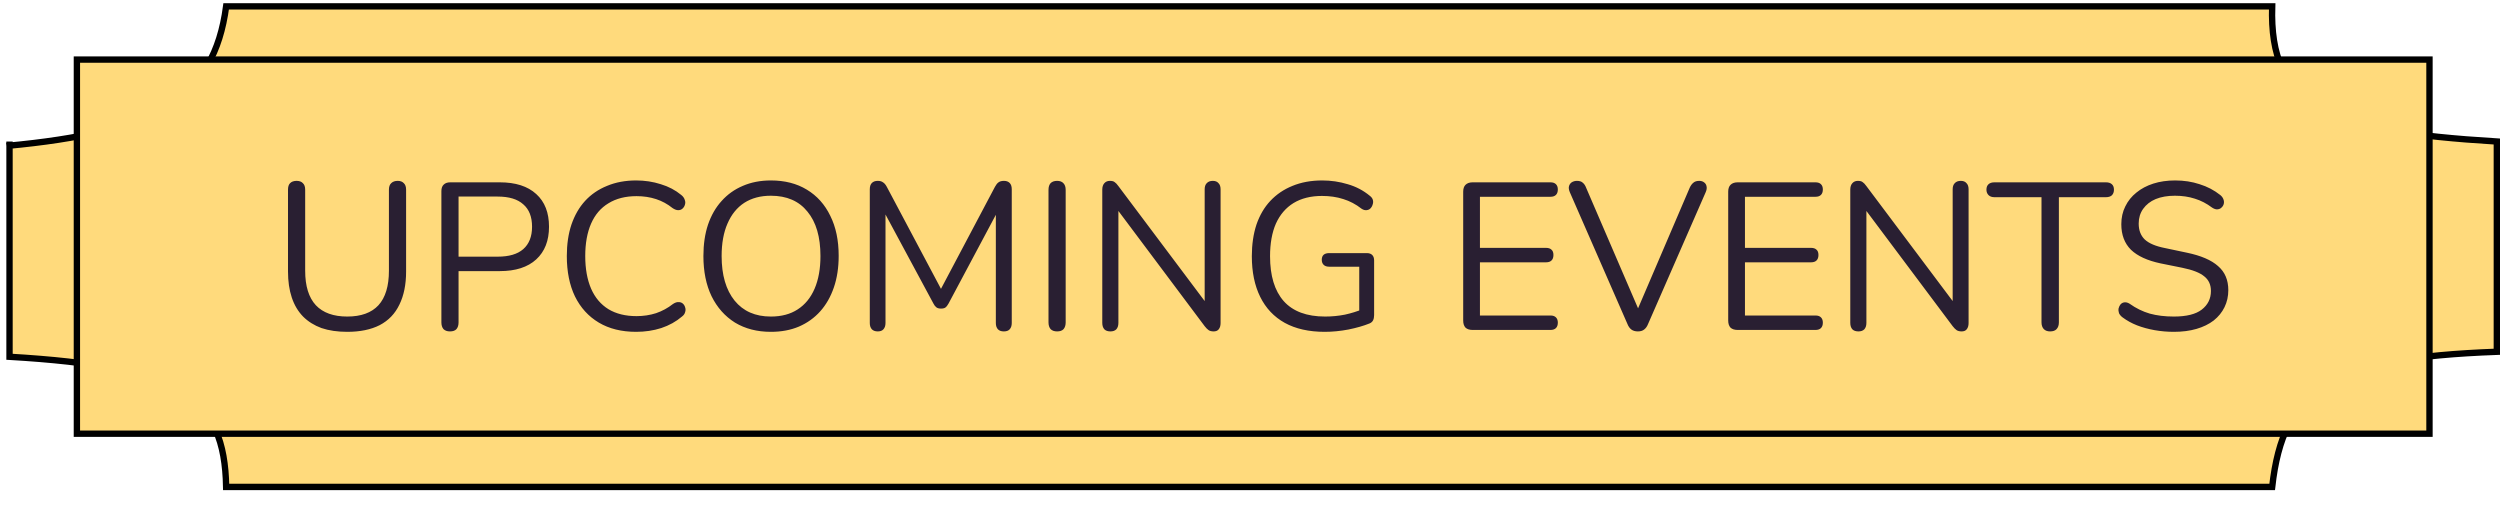
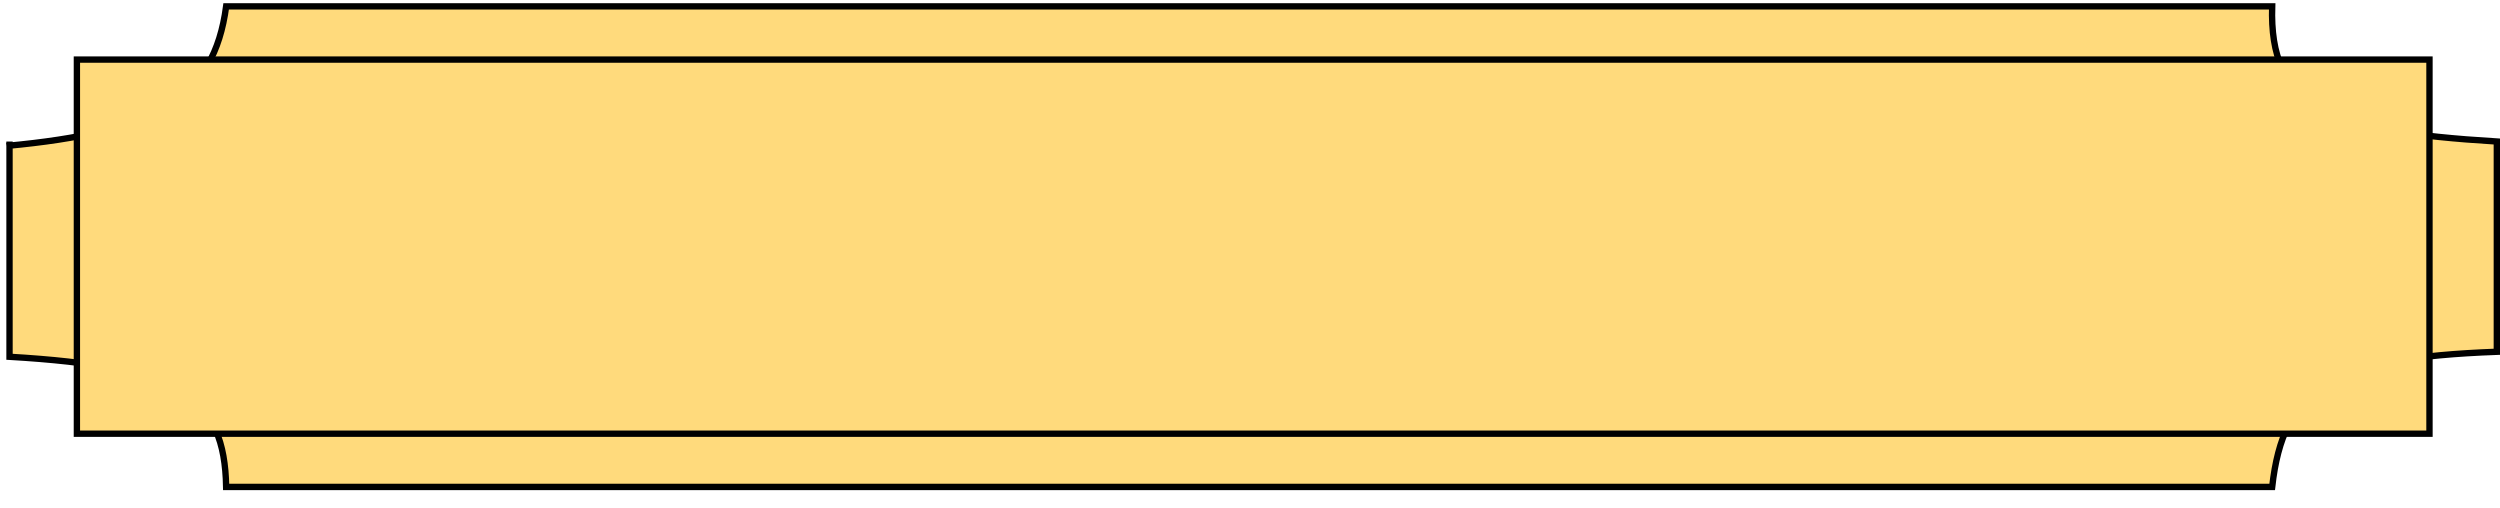
<svg xmlns="http://www.w3.org/2000/svg" width="394" height="80" viewBox="0 0 394 80" fill="none">
  <path d="M35.642 1C33.711 15.4 24.676 20.74 1.5 22.953V56.228C28.431 57.818 35.372 62.553 35.642 76.741H358.094C359.854 61.11 367.389 56.413 393.5 55.439V22.302C366.734 20.686 357.608 16.749 358.094 1H35.642Z" fill="#FFDA7C" />
  <path d="M1 23C24.546 20.816 33.697 15.504 35.642 1H358.094C357.608 16.749 366.734 20.686 393.5 22.302V55.439C367.389 56.413 359.854 61.11 358.094 76.741H35.642C35.372 62.553 28.431 57.818 1.5 56.228V22.302" stroke="black" />
  <rect x="12.118" y="9.39" width="370.768" height="58.962" fill="#FFDA7C" stroke="black" />
-   <path d="M54.728 52.297C53.188 52.297 51.835 52.099 50.669 51.703C49.525 51.285 48.557 50.68 47.765 49.888C46.973 49.074 46.379 48.073 45.983 46.885C45.587 45.697 45.389 44.333 45.389 42.793V29.89C45.389 29.428 45.499 29.087 45.719 28.867C45.961 28.625 46.302 28.504 46.742 28.504C47.182 28.504 47.512 28.625 47.732 28.867C47.974 29.087 48.095 29.428 48.095 29.89V42.661C48.095 45.081 48.656 46.896 49.778 48.106C50.9 49.294 52.55 49.888 54.728 49.888C56.906 49.888 58.545 49.294 59.645 48.106C60.745 46.896 61.295 45.081 61.295 42.661V29.89C61.295 29.428 61.416 29.087 61.658 28.867C61.9 28.625 62.241 28.504 62.681 28.504C63.099 28.504 63.418 28.625 63.638 28.867C63.88 29.087 64.001 29.428 64.001 29.89V42.793C64.001 44.839 63.649 46.577 62.945 48.007C62.263 49.437 61.229 50.515 59.843 51.241C58.457 51.945 56.752 52.297 54.728 52.297ZM70.916 52.231C70.476 52.231 70.135 52.11 69.893 51.868C69.673 51.604 69.563 51.252 69.563 50.812V30.121C69.563 29.659 69.684 29.318 69.926 29.098C70.168 28.856 70.509 28.735 70.949 28.735H78.77C81.256 28.735 83.17 29.351 84.512 30.583C85.854 31.793 86.525 33.509 86.525 35.731C86.525 37.931 85.854 39.647 84.512 40.879C83.17 42.111 81.256 42.727 78.77 42.727H72.269V50.812C72.269 51.252 72.159 51.604 71.939 51.868C71.719 52.11 71.378 52.231 70.916 52.231ZM72.269 40.45H78.44C80.222 40.45 81.564 40.054 82.466 39.262C83.39 38.448 83.852 37.271 83.852 35.731C83.852 34.169 83.39 32.992 82.466 32.2C81.564 31.386 80.222 30.979 78.44 30.979H72.269V40.45ZM100.253 52.297C97.965 52.297 96.007 51.813 94.379 50.845C92.751 49.877 91.497 48.502 90.617 46.72C89.759 44.938 89.33 42.815 89.33 40.351C89.33 38.503 89.572 36.853 90.056 35.401C90.562 33.927 91.277 32.684 92.201 31.672C93.147 30.638 94.302 29.846 95.666 29.296C97.03 28.724 98.559 28.438 100.253 28.438C101.617 28.438 102.915 28.636 104.147 29.032C105.379 29.406 106.446 29.967 107.348 30.715C107.634 30.935 107.821 31.188 107.909 31.474C108.019 31.738 108.03 32.002 107.942 32.266C107.876 32.508 107.744 32.717 107.546 32.893C107.37 33.047 107.15 33.124 106.886 33.124C106.622 33.124 106.325 33.014 105.995 32.794C105.203 32.156 104.334 31.683 103.388 31.375C102.442 31.067 101.419 30.913 100.319 30.913C98.581 30.913 97.107 31.287 95.897 32.035C94.687 32.761 93.774 33.828 93.158 35.236C92.542 36.644 92.234 38.349 92.234 40.351C92.234 42.353 92.542 44.069 93.158 45.499C93.774 46.907 94.687 47.985 95.897 48.733C97.107 49.459 98.581 49.822 100.319 49.822C101.397 49.822 102.42 49.668 103.388 49.36C104.356 49.03 105.247 48.546 106.061 47.908C106.391 47.688 106.688 47.589 106.952 47.611C107.216 47.611 107.436 47.688 107.612 47.842C107.788 47.996 107.909 48.194 107.975 48.436C108.063 48.678 108.063 48.931 107.975 49.195C107.909 49.459 107.744 49.69 107.48 49.888C106.556 50.68 105.467 51.285 104.213 51.703C102.981 52.099 101.661 52.297 100.253 52.297ZM121.483 52.297C119.327 52.297 117.446 51.813 115.84 50.845C114.256 49.855 113.024 48.469 112.144 46.687C111.286 44.905 110.857 42.793 110.857 40.351C110.857 38.503 111.099 36.853 111.583 35.401C112.089 33.927 112.804 32.684 113.728 31.672C114.652 30.638 115.763 29.846 117.061 29.296C118.381 28.724 119.855 28.438 121.483 28.438C123.683 28.438 125.575 28.922 127.159 29.89C128.765 30.858 129.997 32.233 130.855 34.015C131.735 35.775 132.175 37.876 132.175 40.318C132.175 42.166 131.922 43.827 131.416 45.301C130.91 46.775 130.195 48.029 129.271 49.063C128.347 50.097 127.225 50.9 125.905 51.472C124.607 52.022 123.133 52.297 121.483 52.297ZM121.483 49.888C123.155 49.888 124.563 49.514 125.707 48.766C126.873 48.018 127.764 46.929 128.38 45.499C128.996 44.069 129.304 42.353 129.304 40.351C129.304 37.337 128.622 35.005 127.258 33.355C125.916 31.683 123.991 30.847 121.483 30.847C119.855 30.847 118.458 31.221 117.292 31.969C116.148 32.717 115.268 33.806 114.652 35.236C114.036 36.644 113.728 38.349 113.728 40.351C113.728 43.343 114.41 45.686 115.774 47.38C117.138 49.052 119.041 49.888 121.483 49.888ZM138.333 52.231C137.937 52.231 137.629 52.121 137.409 51.901C137.189 51.659 137.079 51.329 137.079 50.911V29.824C137.079 29.384 137.189 29.054 137.409 28.834C137.629 28.614 137.937 28.504 138.333 28.504C138.685 28.504 138.96 28.581 139.158 28.735C139.378 28.867 139.576 29.098 139.752 29.428L148.794 46.456H147.804L156.813 29.428C156.989 29.098 157.176 28.867 157.374 28.735C157.572 28.581 157.858 28.504 158.232 28.504C158.606 28.504 158.903 28.614 159.123 28.834C159.343 29.054 159.453 29.384 159.453 29.824V50.911C159.453 51.329 159.343 51.659 159.123 51.901C158.925 52.121 158.617 52.231 158.199 52.231C157.803 52.231 157.495 52.121 157.275 51.901C157.055 51.659 156.945 51.329 156.945 50.911V32.365H157.737L149.487 47.842C149.333 48.128 149.168 48.337 148.992 48.469C148.838 48.579 148.607 48.634 148.299 48.634C147.991 48.634 147.749 48.568 147.573 48.436C147.397 48.304 147.243 48.106 147.111 47.842L138.762 32.332H139.554V50.911C139.554 51.329 139.444 51.659 139.224 51.901C139.026 52.121 138.729 52.231 138.333 52.231ZM166.597 52.231C166.157 52.231 165.816 52.11 165.574 51.868C165.354 51.604 165.244 51.252 165.244 50.812V29.923C165.244 29.461 165.354 29.109 165.574 28.867C165.816 28.625 166.157 28.504 166.597 28.504C167.037 28.504 167.367 28.625 167.587 28.867C167.829 29.109 167.95 29.461 167.95 29.923V50.812C167.95 51.252 167.84 51.604 167.62 51.868C167.4 52.11 167.059 52.231 166.597 52.231ZM175.006 52.231C174.588 52.231 174.269 52.121 174.049 51.901C173.829 51.659 173.719 51.318 173.719 50.878V29.89C173.719 29.45 173.829 29.109 174.049 28.867C174.269 28.625 174.555 28.504 174.907 28.504C175.259 28.504 175.512 28.57 175.666 28.702C175.842 28.812 176.04 29.021 176.26 29.329L190.648 48.502H189.856V29.824C189.856 29.406 189.966 29.087 190.186 28.867C190.406 28.625 190.725 28.504 191.143 28.504C191.539 28.504 191.836 28.625 192.034 28.867C192.254 29.087 192.364 29.406 192.364 29.824V50.911C192.364 51.329 192.265 51.659 192.067 51.901C191.891 52.121 191.627 52.231 191.275 52.231C190.945 52.231 190.681 52.165 190.483 52.033C190.285 51.901 190.076 51.692 189.856 51.406L175.501 32.233H176.26V50.878C176.26 51.318 176.15 51.659 175.93 51.901C175.71 52.121 175.402 52.231 175.006 52.231ZM208.773 52.297C206.287 52.297 204.186 51.824 202.47 50.878C200.776 49.932 199.489 48.568 198.609 46.786C197.729 45.004 197.289 42.87 197.289 40.384C197.289 38.536 197.531 36.875 198.015 35.401C198.521 33.927 199.247 32.684 200.193 31.672C201.161 30.638 202.327 29.846 203.691 29.296C205.077 28.724 206.639 28.438 208.377 28.438C209.763 28.438 211.105 28.636 212.403 29.032C213.701 29.406 214.856 30.011 215.868 30.847C216.132 31.045 216.297 31.265 216.363 31.507C216.429 31.749 216.418 31.991 216.33 32.233C216.264 32.475 216.143 32.684 215.967 32.86C215.813 33.014 215.604 33.102 215.34 33.124C215.098 33.146 214.845 33.069 214.581 32.893C213.679 32.189 212.722 31.683 211.71 31.375C210.698 31.045 209.576 30.88 208.344 30.88C206.584 30.88 205.088 31.254 203.856 32.002C202.646 32.75 201.722 33.828 201.084 35.236C200.468 36.644 200.16 38.36 200.16 40.384C200.16 43.464 200.875 45.818 202.305 47.446C203.757 49.074 205.935 49.888 208.839 49.888C209.895 49.888 210.929 49.789 211.941 49.591C212.953 49.371 213.91 49.074 214.812 48.7L214.218 50.251V42.034H209.499C209.103 42.034 208.806 41.935 208.608 41.737C208.41 41.539 208.311 41.275 208.311 40.945C208.311 40.593 208.41 40.329 208.608 40.153C208.806 39.977 209.103 39.889 209.499 39.889H215.406C215.78 39.889 216.066 39.988 216.264 40.186C216.462 40.384 216.561 40.67 216.561 41.044V49.657C216.561 49.987 216.506 50.262 216.396 50.482C216.286 50.702 216.099 50.867 215.835 50.977C214.911 51.351 213.8 51.67 212.502 51.934C211.226 52.176 209.983 52.297 208.773 52.297ZM232.084 52C231.6 52 231.226 51.879 230.962 51.637C230.72 51.373 230.599 50.999 230.599 50.515V30.22C230.599 29.736 230.72 29.373 230.962 29.131C231.226 28.867 231.6 28.735 232.084 28.735H244.36C244.734 28.735 245.02 28.834 245.218 29.032C245.416 29.23 245.515 29.505 245.515 29.857C245.515 30.231 245.416 30.517 245.218 30.715C245.02 30.913 244.734 31.012 244.36 31.012H233.239V39.064H243.667C244.041 39.064 244.327 39.163 244.525 39.361C244.723 39.537 244.822 39.812 244.822 40.186C244.822 40.56 244.723 40.846 244.525 41.044C244.327 41.242 244.041 41.341 243.667 41.341H233.239V49.723H244.36C244.734 49.723 245.02 49.822 245.218 50.02C245.416 50.218 245.515 50.493 245.515 50.845C245.515 51.219 245.416 51.505 245.218 51.703C245.02 51.901 244.734 52 244.36 52H232.084ZM258.127 52.231C257.709 52.231 257.368 52.132 257.104 51.934C256.84 51.736 256.631 51.439 256.477 51.043L247.402 30.286C247.248 29.912 247.204 29.604 247.27 29.362C247.336 29.098 247.479 28.889 247.699 28.735C247.941 28.581 248.216 28.504 248.524 28.504C248.942 28.504 249.25 28.603 249.448 28.801C249.668 28.977 249.844 29.241 249.976 29.593L258.688 49.822H257.632L266.311 29.56C266.465 29.23 266.652 28.977 266.872 28.801C267.092 28.603 267.4 28.504 267.796 28.504C268.104 28.504 268.357 28.581 268.555 28.735C268.775 28.889 268.907 29.098 268.951 29.362C269.017 29.626 268.973 29.934 268.819 30.286L259.744 51.043C259.59 51.439 259.381 51.736 259.117 51.934C258.875 52.132 258.545 52.231 258.127 52.231ZM273.85 52C273.366 52 272.992 51.879 272.728 51.637C272.486 51.373 272.365 50.999 272.365 50.515V30.22C272.365 29.736 272.486 29.373 272.728 29.131C272.992 28.867 273.366 28.735 273.85 28.735H286.126C286.5 28.735 286.786 28.834 286.984 29.032C287.182 29.23 287.281 29.505 287.281 29.857C287.281 30.231 287.182 30.517 286.984 30.715C286.786 30.913 286.5 31.012 286.126 31.012H275.005V39.064H285.433C285.807 39.064 286.093 39.163 286.291 39.361C286.489 39.537 286.588 39.812 286.588 40.186C286.588 40.56 286.489 40.846 286.291 41.044C286.093 41.242 285.807 41.341 285.433 41.341H275.005V49.723H286.126C286.5 49.723 286.786 49.822 286.984 50.02C287.182 50.218 287.281 50.493 287.281 50.845C287.281 51.219 287.182 51.505 286.984 51.703C286.786 51.901 286.5 52 286.126 52H273.85ZM292.891 52.231C292.473 52.231 292.154 52.121 291.934 51.901C291.714 51.659 291.604 51.318 291.604 50.878V29.89C291.604 29.45 291.714 29.109 291.934 28.867C292.154 28.625 292.44 28.504 292.792 28.504C293.144 28.504 293.397 28.57 293.551 28.702C293.727 28.812 293.925 29.021 294.145 29.329L308.533 48.502H307.741V29.824C307.741 29.406 307.851 29.087 308.071 28.867C308.291 28.625 308.61 28.504 309.028 28.504C309.424 28.504 309.721 28.625 309.919 28.867C310.139 29.087 310.249 29.406 310.249 29.824V50.911C310.249 51.329 310.15 51.659 309.952 51.901C309.776 52.121 309.512 52.231 309.16 52.231C308.83 52.231 308.566 52.165 308.368 52.033C308.17 51.901 307.961 51.692 307.741 51.406L293.386 32.233H294.145V50.878C294.145 51.318 294.035 51.659 293.815 51.901C293.595 52.121 293.287 52.231 292.891 52.231ZM323.094 52.231C322.676 52.231 322.346 52.11 322.104 51.868C321.862 51.604 321.741 51.252 321.741 50.812V31.078H314.316C313.92 31.078 313.612 30.968 313.392 30.748C313.172 30.528 313.062 30.242 313.062 29.89C313.062 29.516 313.172 29.23 313.392 29.032C313.612 28.834 313.92 28.735 314.316 28.735H331.905C332.301 28.735 332.609 28.834 332.829 29.032C333.049 29.23 333.159 29.516 333.159 29.89C333.159 30.264 333.049 30.561 332.829 30.781C332.609 30.979 332.301 31.078 331.905 31.078H324.48V50.812C324.48 51.252 324.359 51.604 324.117 51.868C323.897 52.11 323.556 52.231 323.094 52.231ZM342.602 52.297C341.568 52.297 340.556 52.209 339.566 52.033C338.576 51.857 337.652 51.604 336.794 51.274C335.958 50.944 335.199 50.526 334.517 50.02C334.253 49.822 334.066 49.602 333.956 49.36C333.868 49.096 333.846 48.843 333.89 48.601C333.956 48.337 334.066 48.117 334.22 47.941C334.396 47.765 334.605 47.666 334.847 47.644C335.089 47.622 335.353 47.699 335.639 47.875C336.629 48.579 337.685 49.096 338.807 49.426C339.929 49.734 341.194 49.888 342.602 49.888C344.582 49.888 346.045 49.525 346.991 48.799C347.959 48.051 348.443 47.072 348.443 45.862C348.443 44.872 348.091 44.102 347.387 43.552C346.705 42.98 345.55 42.529 343.922 42.199L340.49 41.506C338.422 41.066 336.871 40.351 335.837 39.361C334.825 38.349 334.319 37.007 334.319 35.335C334.319 34.301 334.528 33.366 334.946 32.53C335.364 31.672 335.947 30.946 336.695 30.352C337.443 29.736 338.334 29.263 339.368 28.933C340.402 28.603 341.546 28.438 342.8 28.438C344.186 28.438 345.473 28.636 346.661 29.032C347.871 29.406 348.96 29.978 349.928 30.748C350.17 30.946 350.335 31.177 350.423 31.441C350.511 31.683 350.522 31.925 350.456 32.167C350.39 32.387 350.269 32.574 350.093 32.728C349.939 32.882 349.73 32.97 349.466 32.992C349.224 33.014 348.949 32.926 348.641 32.728C347.761 32.068 346.848 31.595 345.902 31.309C344.956 31.001 343.911 30.847 342.767 30.847C341.601 30.847 340.589 31.023 339.731 31.375C338.895 31.727 338.235 32.244 337.751 32.926C337.289 33.586 337.058 34.356 337.058 35.236C337.058 36.292 337.377 37.128 338.015 37.744C338.675 38.36 339.742 38.811 341.216 39.097L344.648 39.823C346.87 40.285 348.509 40.989 349.565 41.935C350.643 42.859 351.182 44.124 351.182 45.73C351.182 46.698 350.984 47.589 350.588 48.403C350.192 49.217 349.62 49.921 348.872 50.515C348.124 51.087 347.222 51.527 346.166 51.835C345.11 52.143 343.922 52.297 342.602 52.297Z" fill="#291F32" />
</svg>
